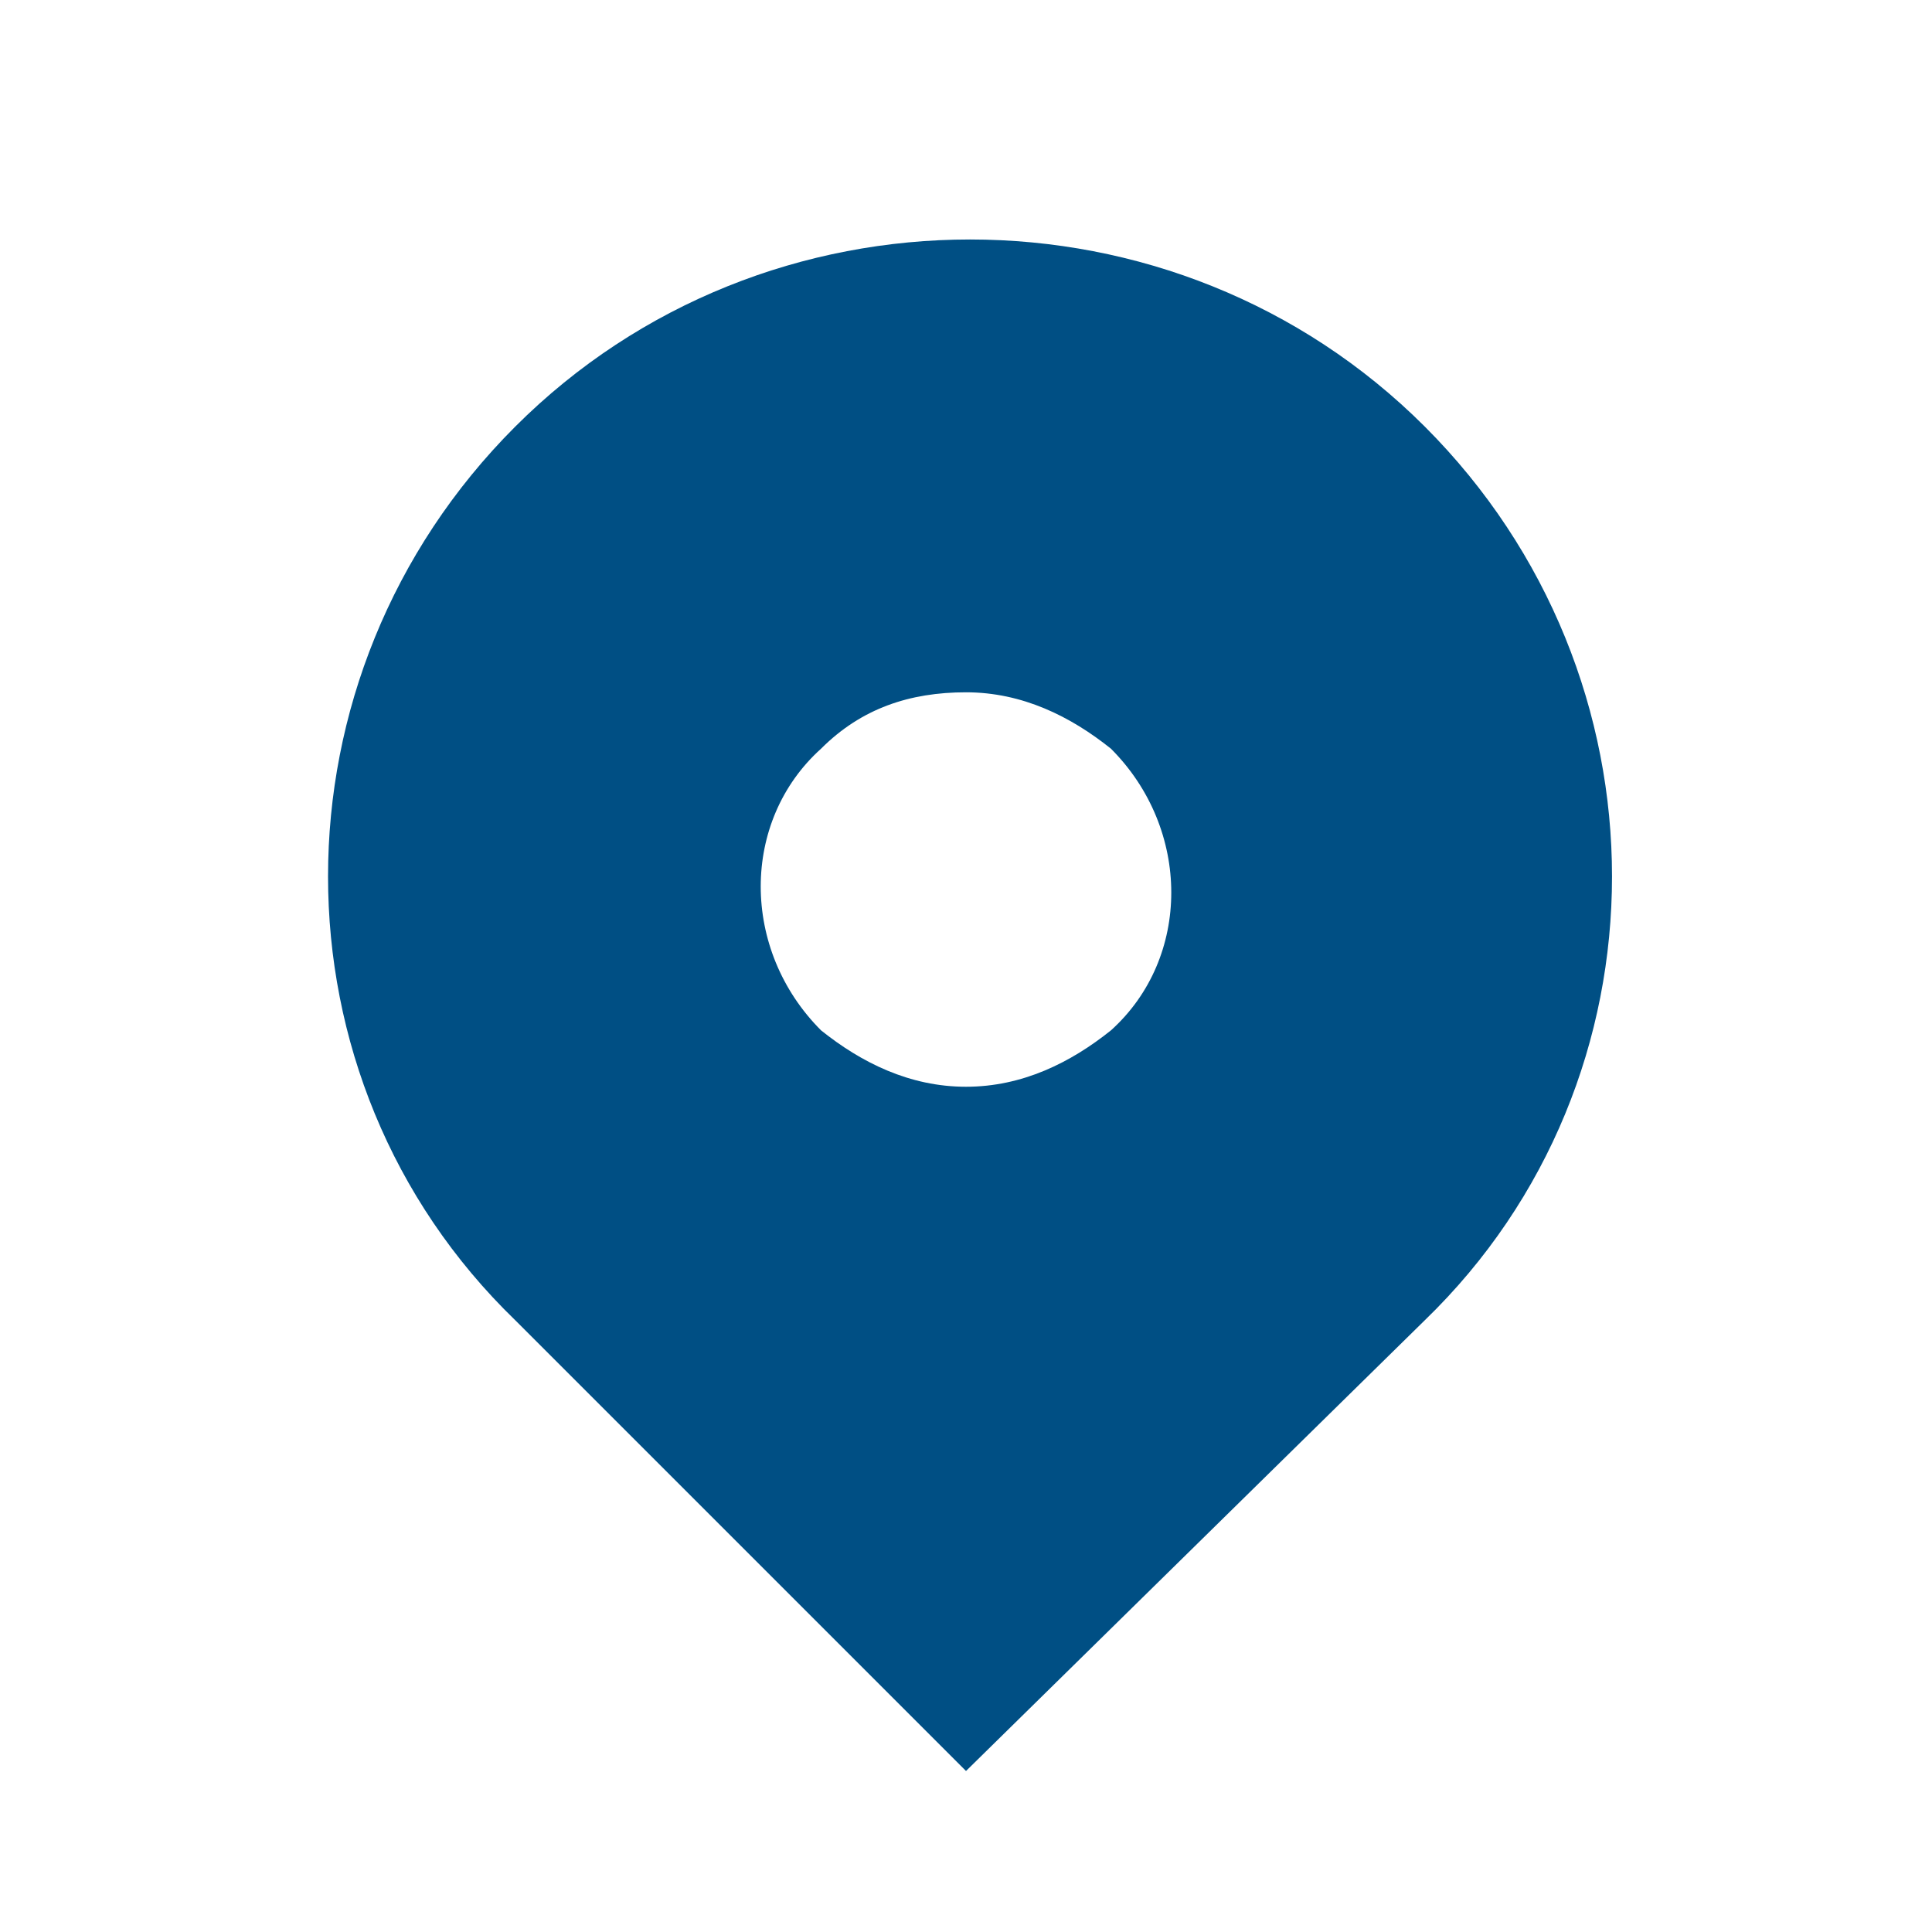
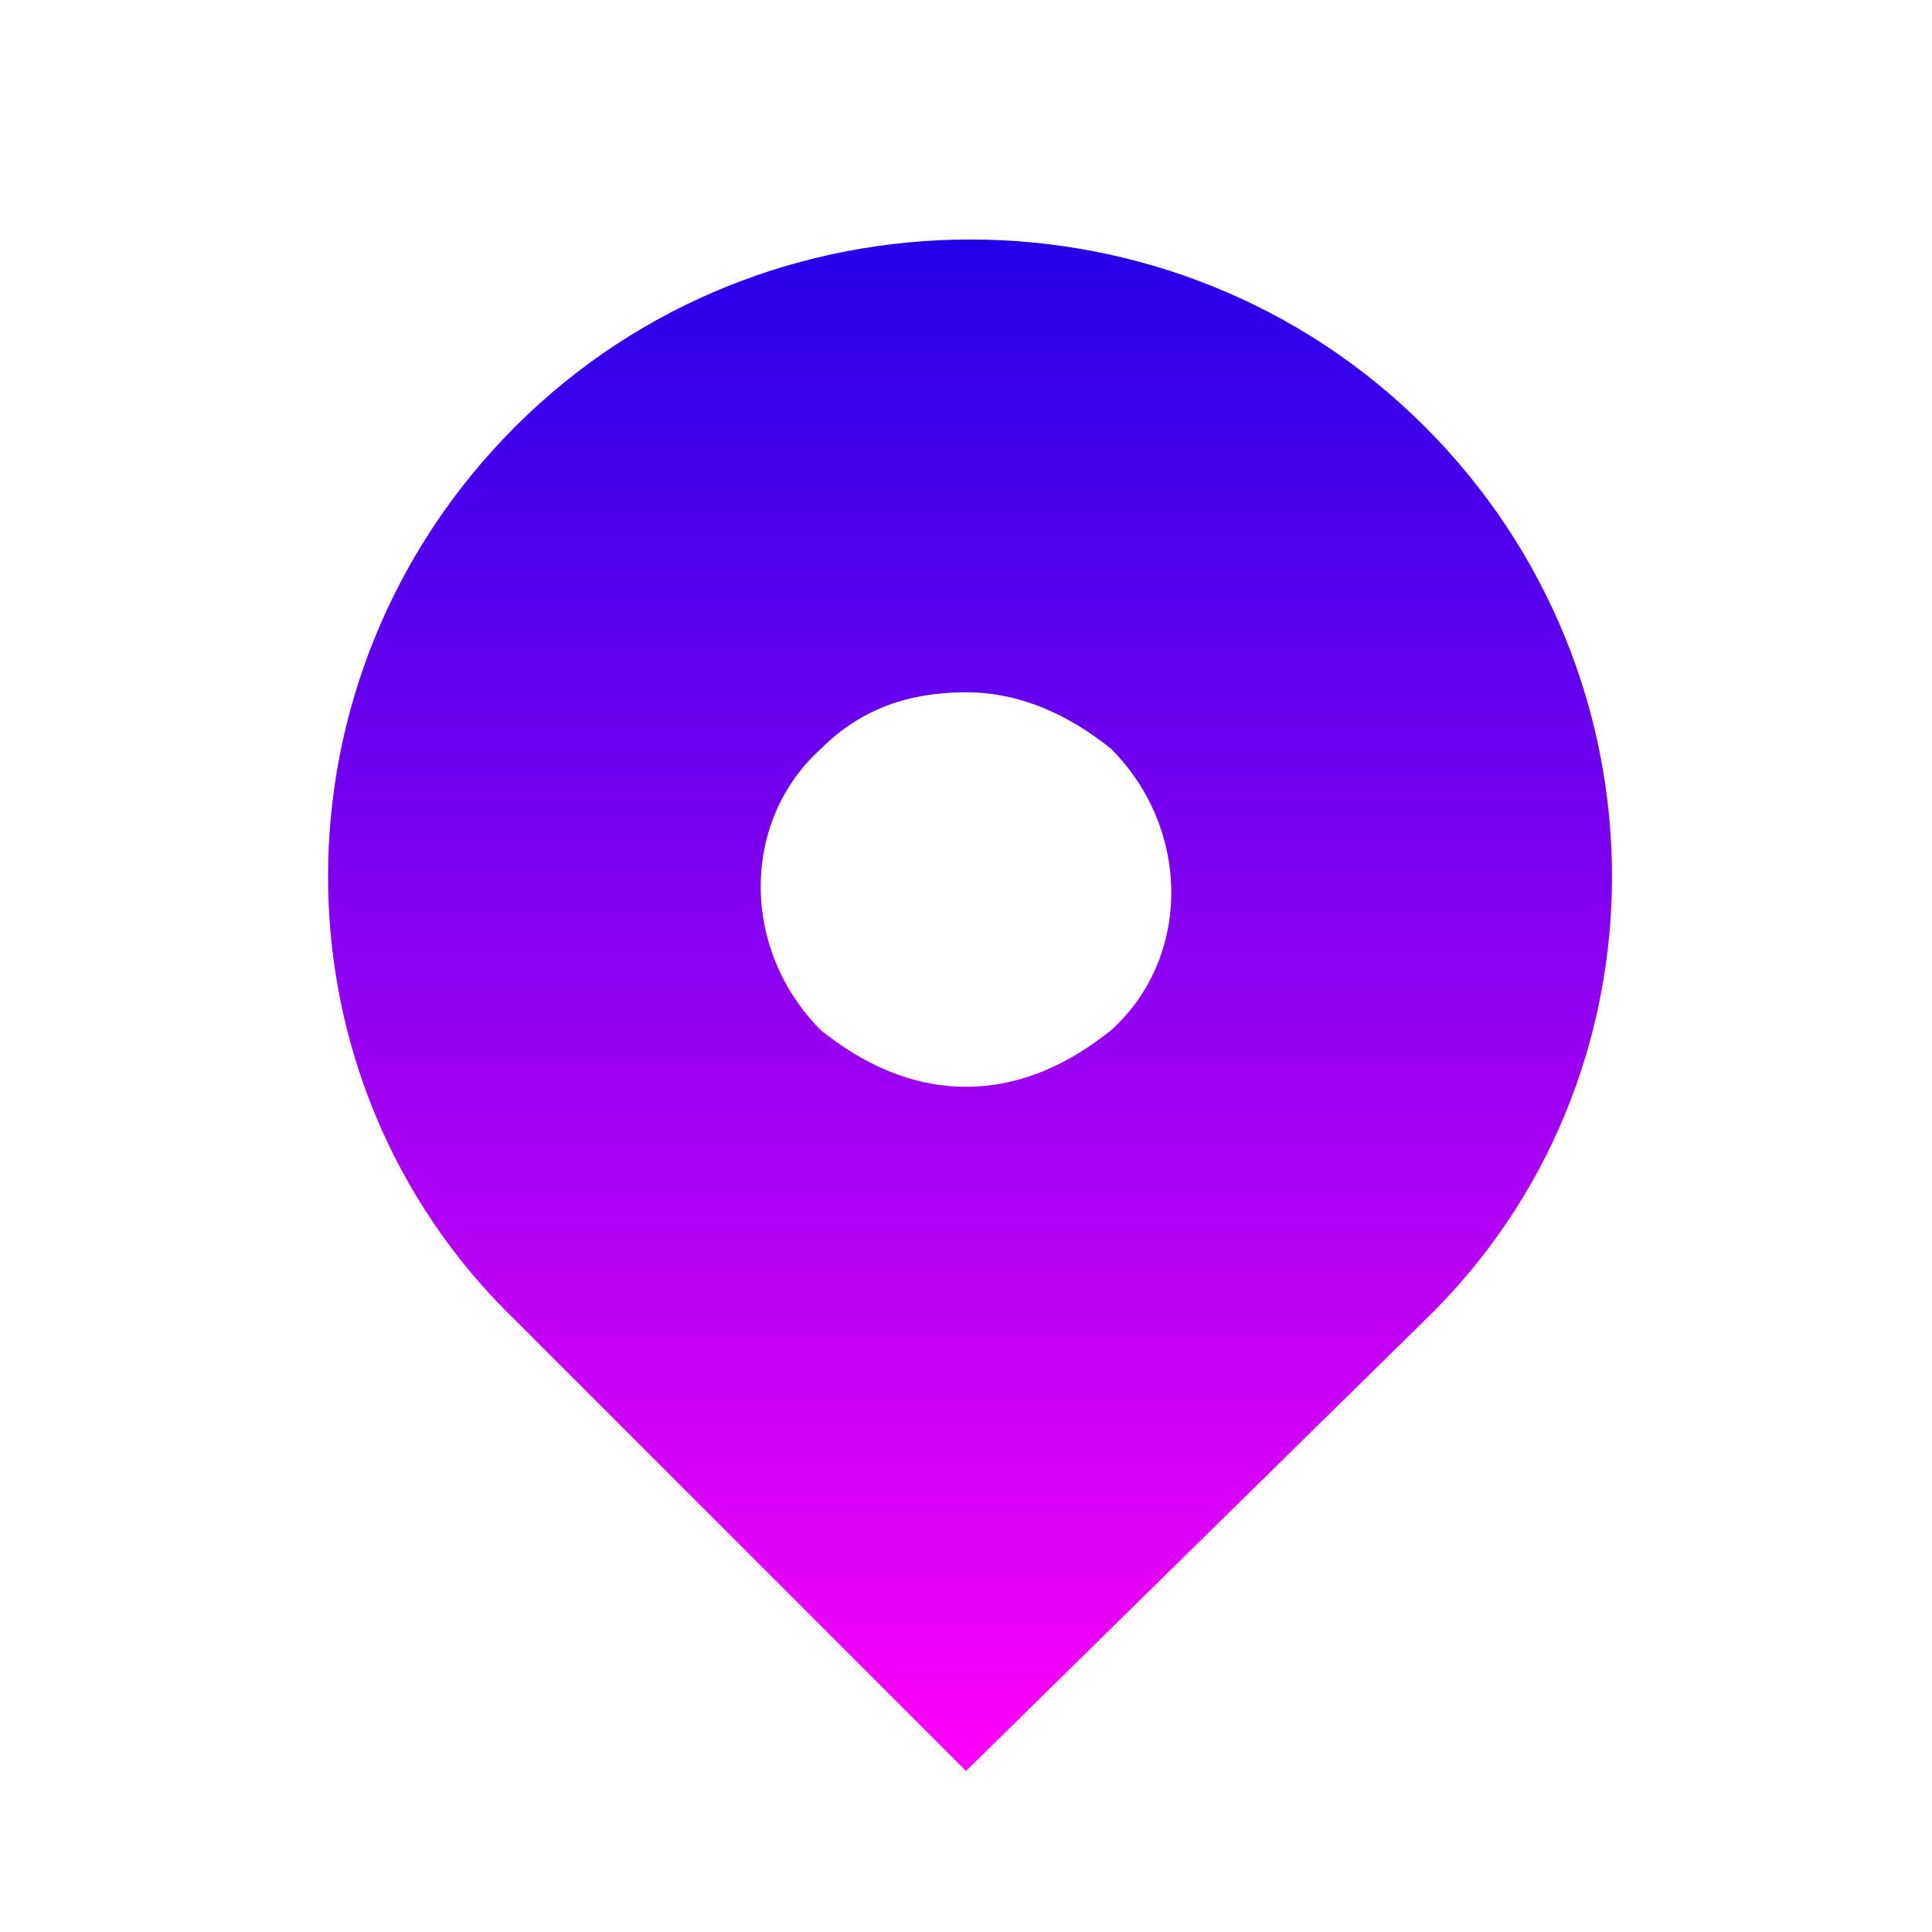
- <svg xmlns="http://www.w3.org/2000/svg" version="1.1" id="Layer_1" x="0px" y="0px" viewBox="0 0 24 24" style="enable-background:new 0 0 24 24;" xml:space="preserve">
-   <style type="text/css">
- 	.st0{fill:#004F84;}
- </style>
-   <path class="st0" d="M17.7,5.3c-3.1-3.1-8.2-3.1-11.3,0s-3.1,8.1,0,11.1L12,22l5.7-5.6C20.8,13.4,20.8,8.4,17.7,5.3z M12,13.5  c-0.7,0-1.3-0.3-1.8-0.7c-1-1-1-2.6,0-3.5c0.5-0.5,1.1-0.7,1.8-0.7s1.3,0.3,1.8,0.7c1,1,1,2.6,0,3.5C13.3,13.2,12.7,13.5,12,13.5z" />
+ <svg xmlns="http://www.w3.org/2000/svg" id="Layer_1" viewBox="0 0 24 24">
+   <style>.st0{fill:url(#SVGID_1_)}</style>
+   <linearGradient id="SVGID_1_" gradientUnits="userSpaceOnUse" x1="12.001" y1="21.999" x2="12.001" y2="2.999">
+     <stop offset="0" stop-color="#ff00f9" />
+     <stop offset="1" stop-color="#2400e9" />
+   </linearGradient>
+   <path class="st0" d="M17.7 5.3c-3.1-3.1-8.2-3.1-11.3 0-3.1 3.1-3.1 8.1 0 11.1L12 22l5.7-5.6c3.1-3 3.1-8 0-11.1zM12 13.5c-.7 0-1.3-.3-1.8-.7-1-1-1-2.6 0-3.5.5-.5 1.1-.7 1.8-.7s1.3.3 1.8.7c1 1 1 2.6 0 3.5-.5.4-1.1.7-1.8.7z" />
</svg>
